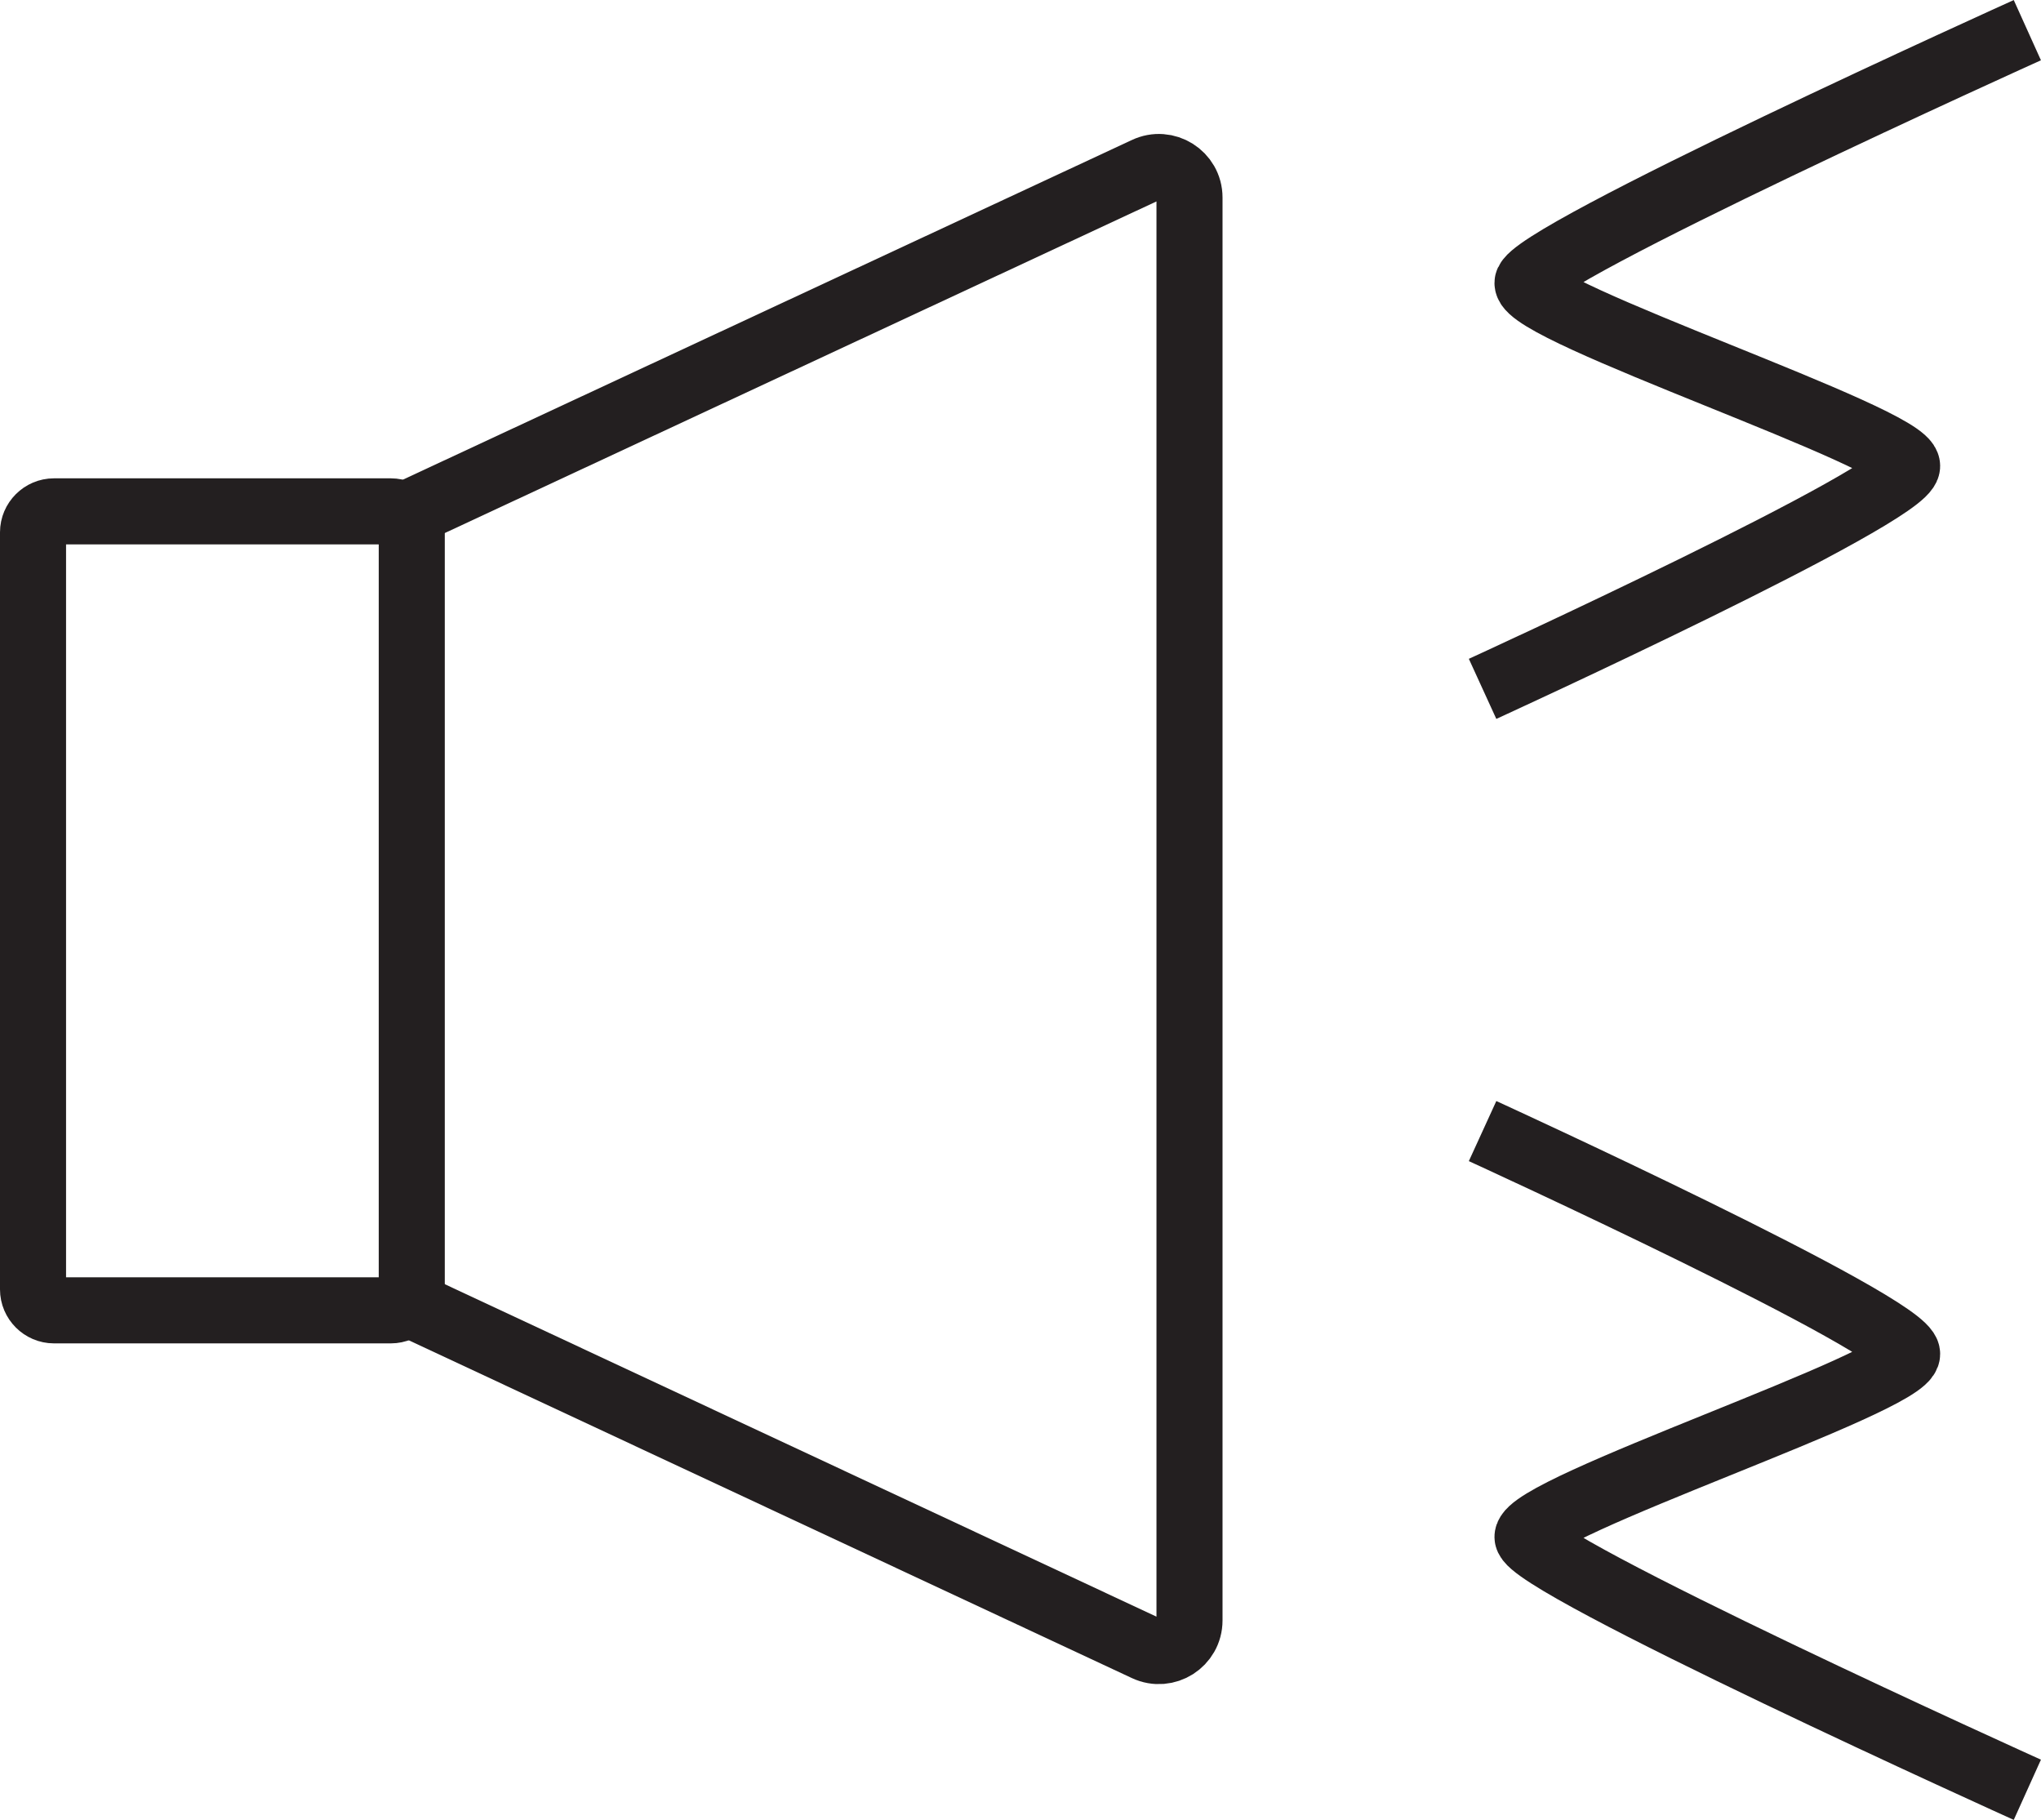
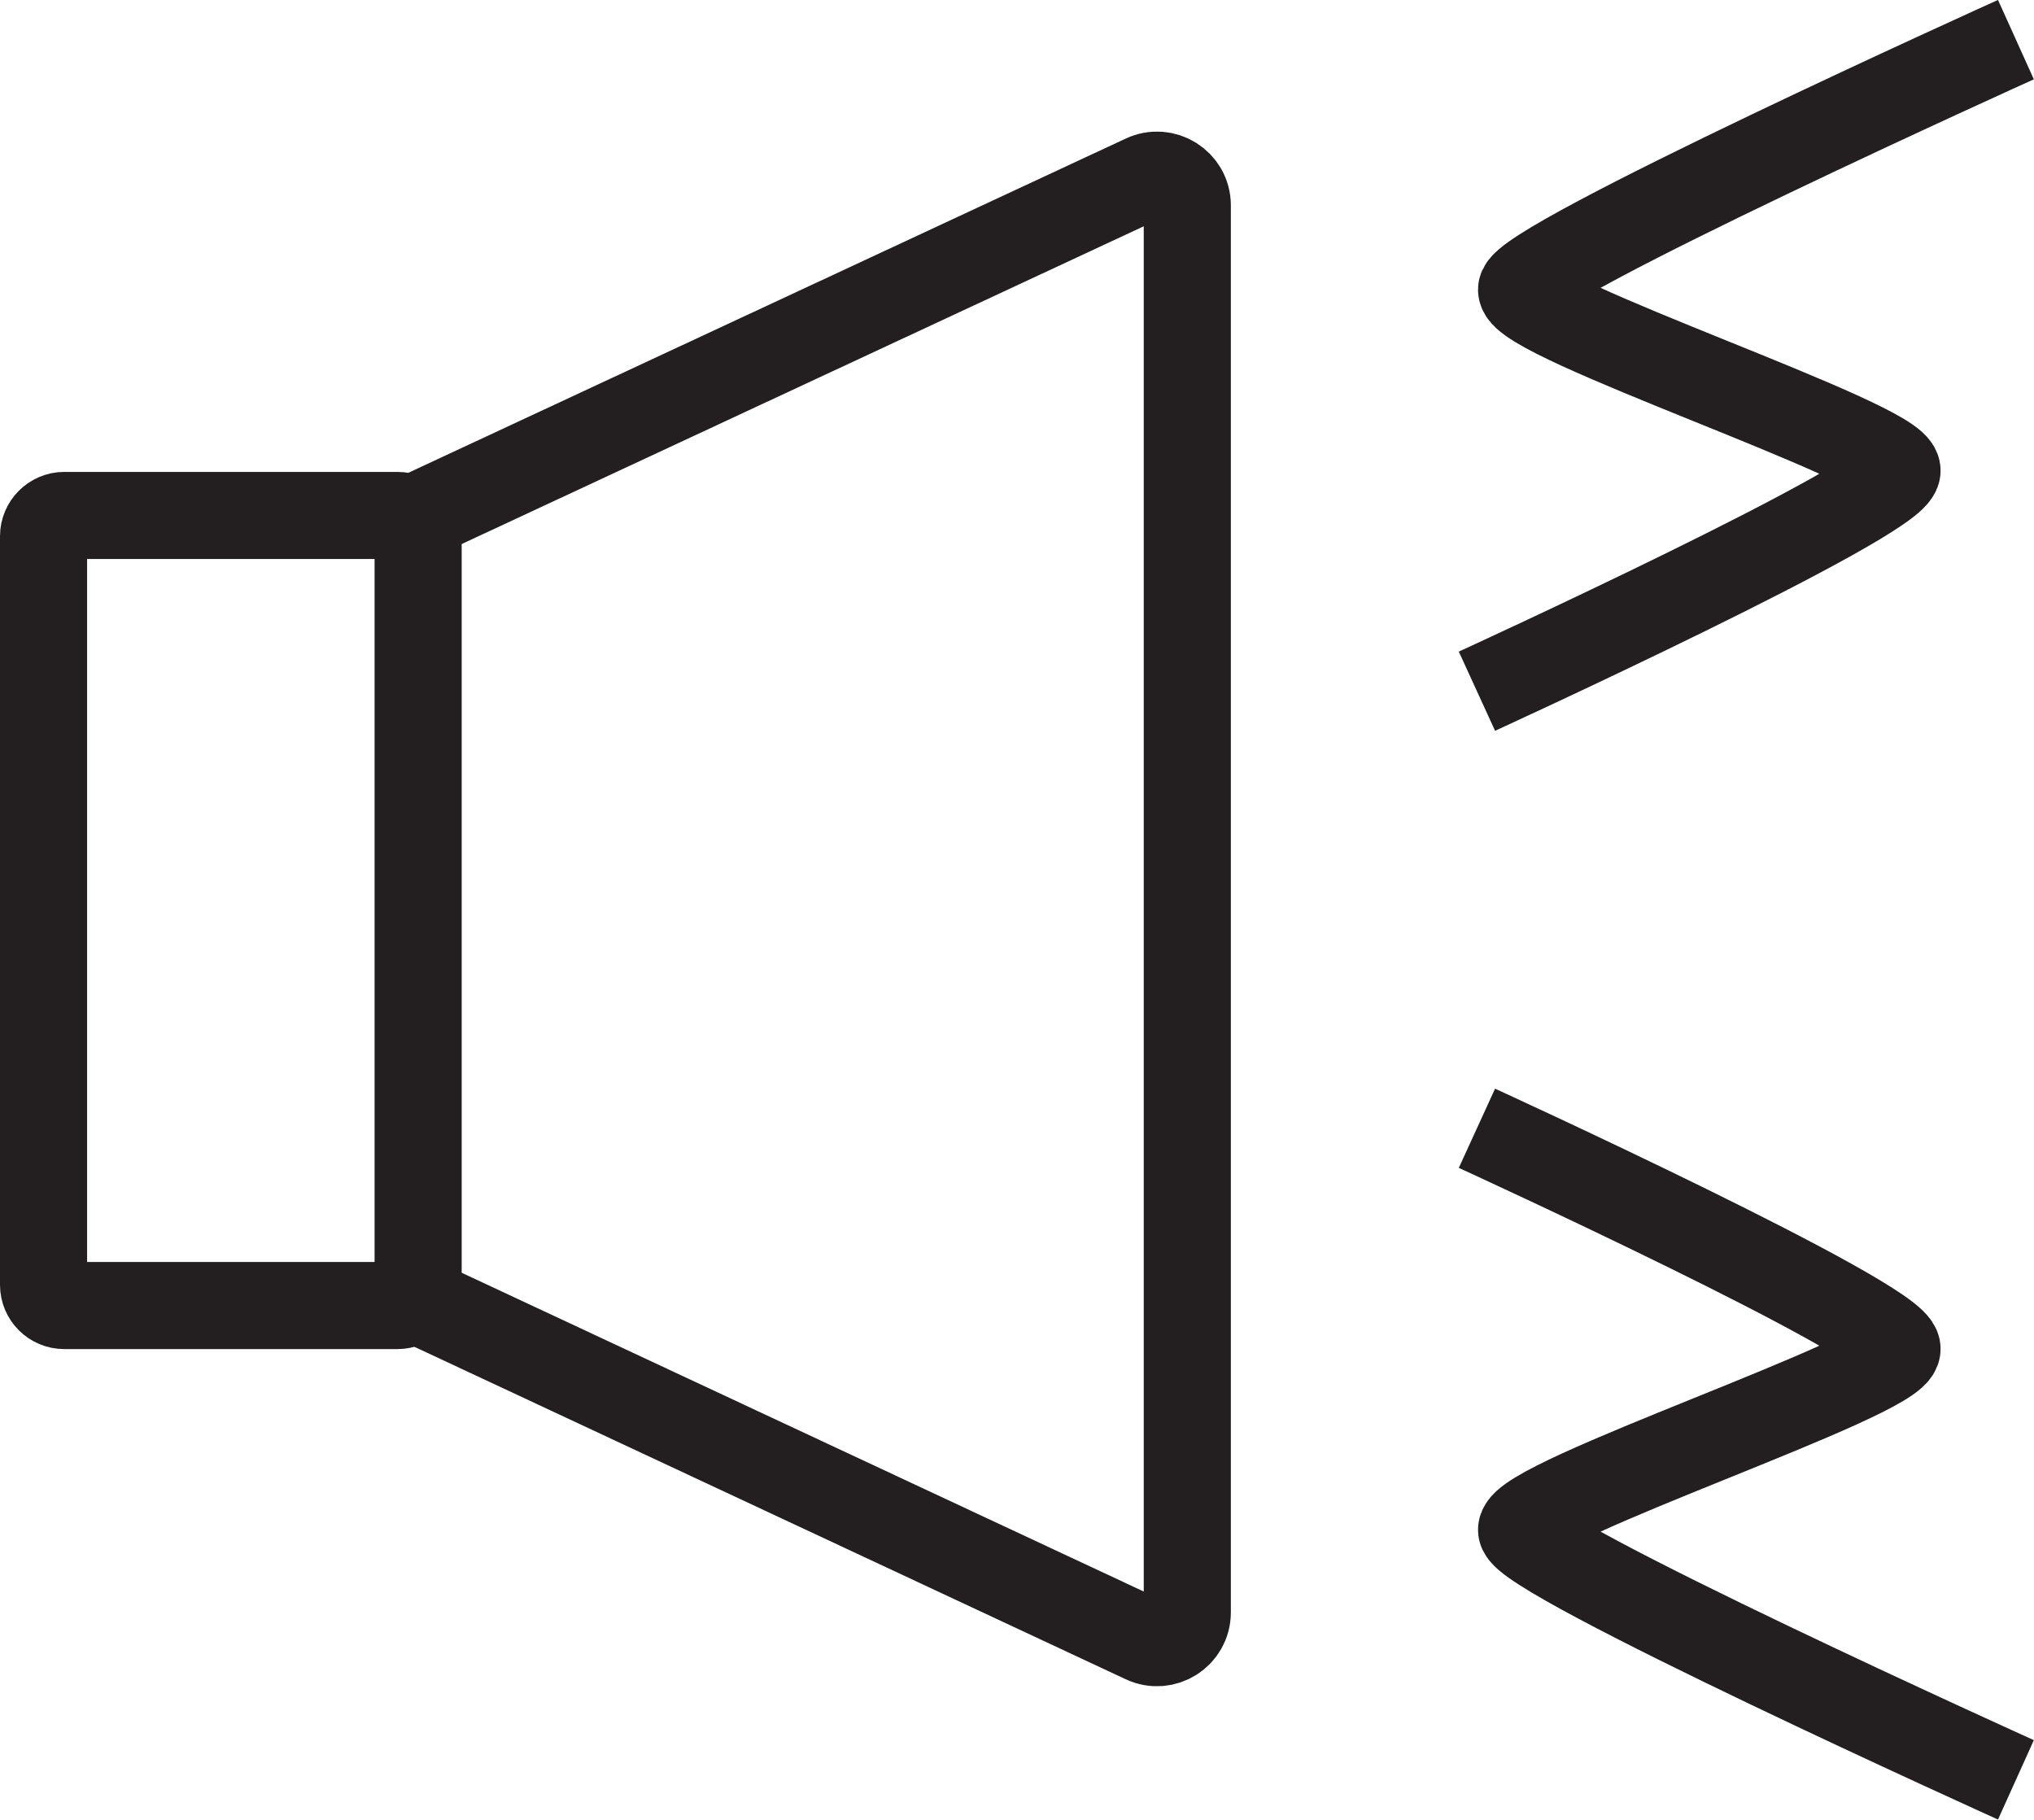
- <svg xmlns="http://www.w3.org/2000/svg" version="1.1" id="Layer_1" x="0px" y="0px" viewBox="0 0 92.69 82.64" style="enable-background:new 0 0 92.69 82.64;" xml:space="preserve">
+ <svg xmlns="http://www.w3.org/2000/svg" version="1.1" id="Layer_1" x="0px" y="0px" viewBox="0 0 93.4 83.55" style="enable-background:new 0 0 93.4 83.55;" xml:space="preserve">
  <style type="text/css">
- 	.st0{fill:none;stroke:#231F20;stroke-width:3;stroke-miterlimit:10;}
+ 	.st0{fill:none;stroke:#231F20;stroke-width:4;stroke-miterlimit:10;}
</style>
  <g>
-     <path class="st0" d="M17.75,59.5H2.45c-0.52,0-0.95-0.43-0.95-0.95V24.17c0-0.52,0.43-0.95,0.95-0.95h15.3   c0.52,0,0.95,0.43,0.95,0.95v34.38C18.7,59.07,18.27,59.5,17.75,59.5z" />
-     <path class="st0" d="M18.33,23.42l33.7-15.7c0.92-0.44,1.99,0.23,1.99,1.25v64.61c0,1.02-1.06,1.69-1.98,1.26L18.47,59.16" />
-     <path class="st0" d="M92.07,1.37c0,0-22.7,10.25-22.7,11.48c0,1.36,17.24,7.01,17.24,8.31S67.33,31.28,67.33,31.28" />
-     <path class="st0" d="M92.07,81.27c0,0-22.7-10.25-22.7-11.48c0-1.36,17.24-7.01,17.24-8.31S67.33,51.36,67.33,51.36" />
+     <path class="st0" d="M18.25,59.95H2.95C2.43,59.95,2,59.53,2,59V24.62c0-0.52,0.43-0.95,0.95-0.95h15.3c0.52,0,0.95,0.43,0.95,0.95   V59C19.2,59.53,18.77,59.95,18.25,59.95z" />
+     <path class="st0" d="M18.83,23.88l33.7-15.7c0.92-0.44,1.99,0.23,1.99,1.25v64.61c0,1.02-1.06,1.69-1.98,1.26L18.97,59.61" />
+     <path class="st0" d="M92.57,1.82c0,0-22.7,10.25-22.7,11.48c0,1.36,17.24,7.01,17.24,8.31c0,1.3-19.29,10.13-19.29,10.13" />
+     <path class="st0" d="M92.57,81.73c0,0-22.7-10.25-22.7-11.48c0-1.36,17.24-7.01,17.24-8.31c0-1.3-19.29-10.13-19.29-10.13" />
  </g>
</svg>
